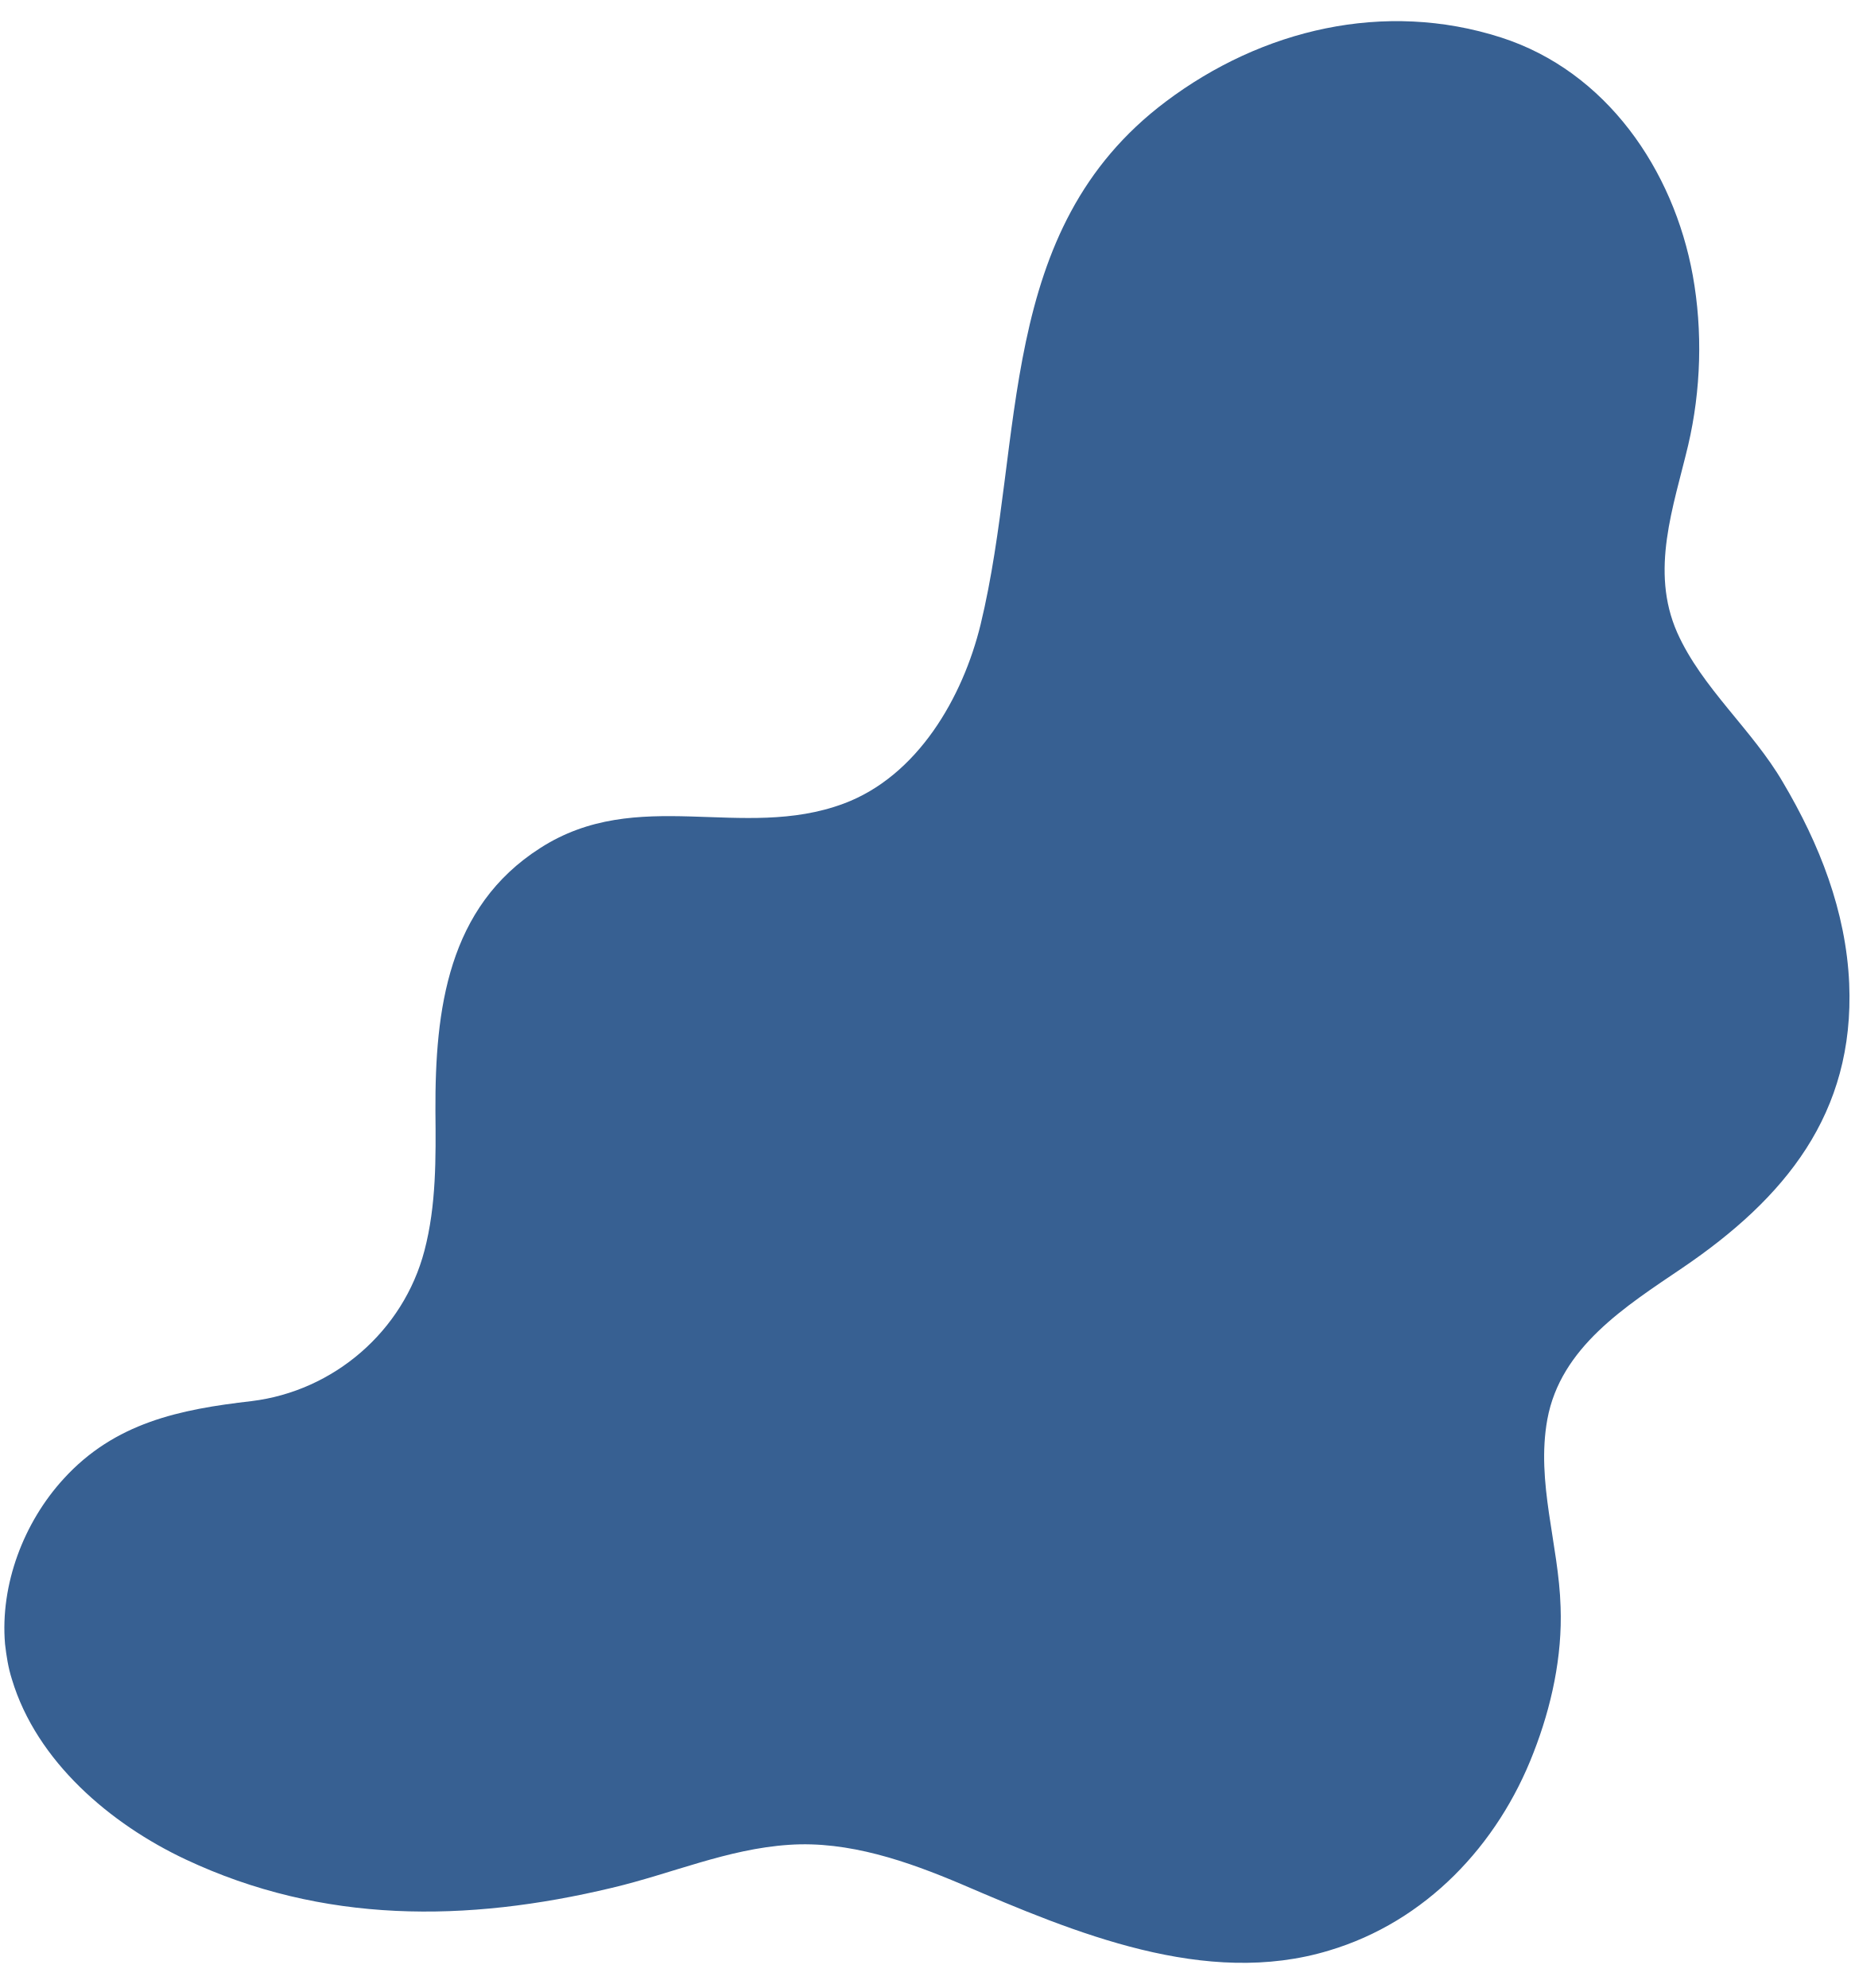
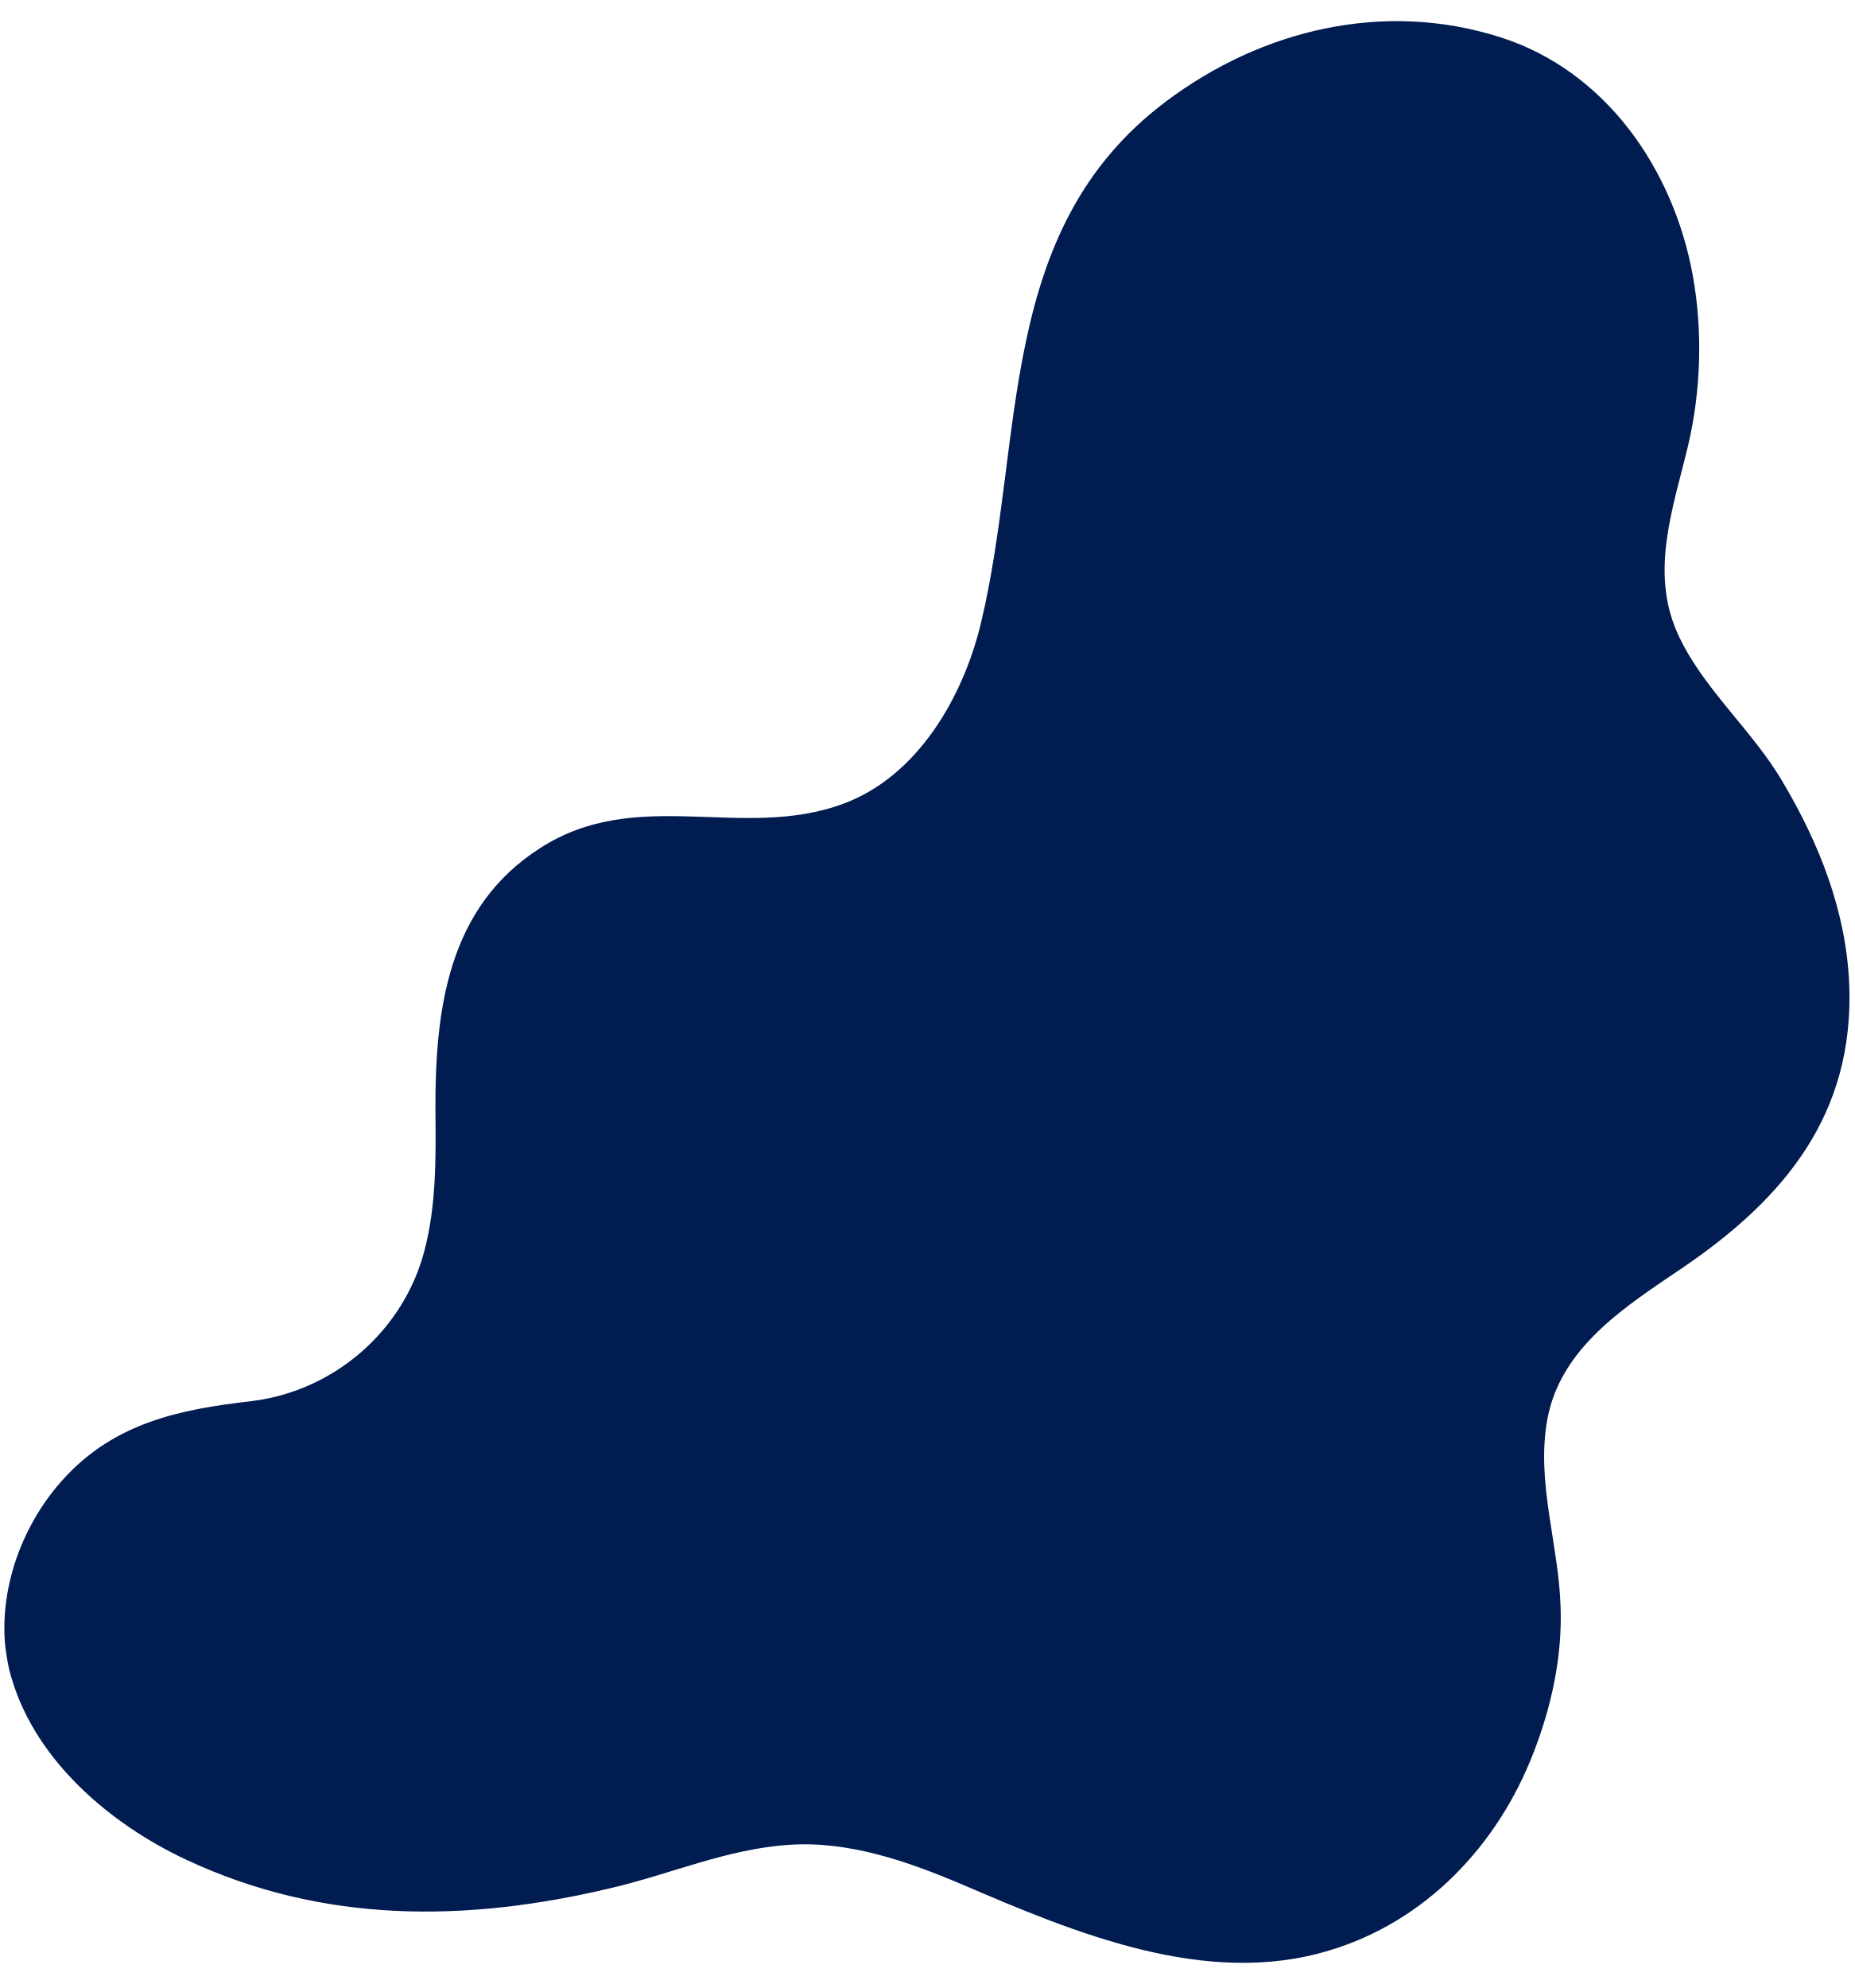
<svg xmlns="http://www.w3.org/2000/svg" width="405.5" height="434.6" viewBox="-1 -4.5 405.5 434.6" overflow="hidden">
-   <style>
- .MsftOfcThm_Accent1_lumMod_75_Fill_v2 {
-  fill:#376092; 
- }
- </style>
  <g id="change1_1">
-     <path d="M0.1 354.9C-1 341.9 4.2 328.3 12.9 318.8 24.1 306.5 38.3 303.6 54 301.8 72 299.6 87.2 286.5 91.8 268.9 94.4 259 94.3 248.6 94.2 238.4 94.1 216.2 96.9 193.8 117.1 180.9 138.4 167.2 161.3 179.4 183.4 171.2 199.6 165.2 209.5 148 213.4 132 223.2 91.4 216.5 45.8 253.9 17.7 274.9 1.9 301.7-4.5 327.2 3.7 350.2 11.1 364.9 32.6 369.1 55.7 371.3 67.9 370.9 80.8 368.1 92.8 364.9 106.3 359.7 120.2 365.7 133.8 371.1 145.9 382.1 155 388.8 166.5 396.8 180 402.6 194.7 403.3 210.5 404.5 239 389.2 257.5 366.8 272.7 354.4 281.1 340.2 290 337.3 305.8 334.8 319.6 339.8 333.1 340.2 346.8 340.6 357.6 338.2 368.6 334.3 378.6 326.5 398.9 310.7 415.6 289.6 421.9 262.6 430.1 233.9 418 209.2 407.4 197.4 402.4 184.5 397.9 171.5 398.8 158 399.7 145.9 405.1 132.8 408.2 101 415.8 69.6 416.1 39.6 402 23.2 394.3 7 380.6 1.6 362.6 0.8 360.1 0.4 357.5 0.1 354.9Z" class="MsftOfcThm_Accent1_lumMod_75_Fill_v2" fill="#376092" />
+     <path d="M0.1 354.9C-1 341.9 4.2 328.3 12.9 318.8 24.1 306.5 38.3 303.6 54 301.8 72 299.6 87.2 286.5 91.8 268.9 94.4 259 94.3 248.6 94.2 238.4 94.1 216.2 96.9 193.8 117.1 180.9 138.4 167.2 161.3 179.4 183.4 171.2 199.6 165.2 209.5 148 213.4 132 223.2 91.4 216.5 45.8 253.9 17.7 274.9 1.9 301.7-4.5 327.2 3.7 350.2 11.1 364.9 32.6 369.1 55.7 371.3 67.9 370.9 80.8 368.1 92.8 364.9 106.3 359.7 120.2 365.7 133.8 371.1 145.9 382.1 155 388.8 166.5 396.8 180 402.6 194.7 403.3 210.5 404.5 239 389.2 257.5 366.8 272.7 354.4 281.1 340.2 290 337.3 305.8 334.8 319.6 339.8 333.1 340.2 346.8 340.6 357.6 338.2 368.6 334.3 378.6 326.5 398.9 310.7 415.6 289.6 421.9 262.6 430.1 233.9 418 209.2 407.4 197.4 402.4 184.5 397.9 171.5 398.8 158 399.7 145.9 405.1 132.8 408.2 101 415.8 69.6 416.1 39.6 402 23.2 394.3 7 380.6 1.6 362.6 0.8 360.1 0.4 357.5 0.1 354.9Z" fill="#011C50" />
  </g>
</svg>
